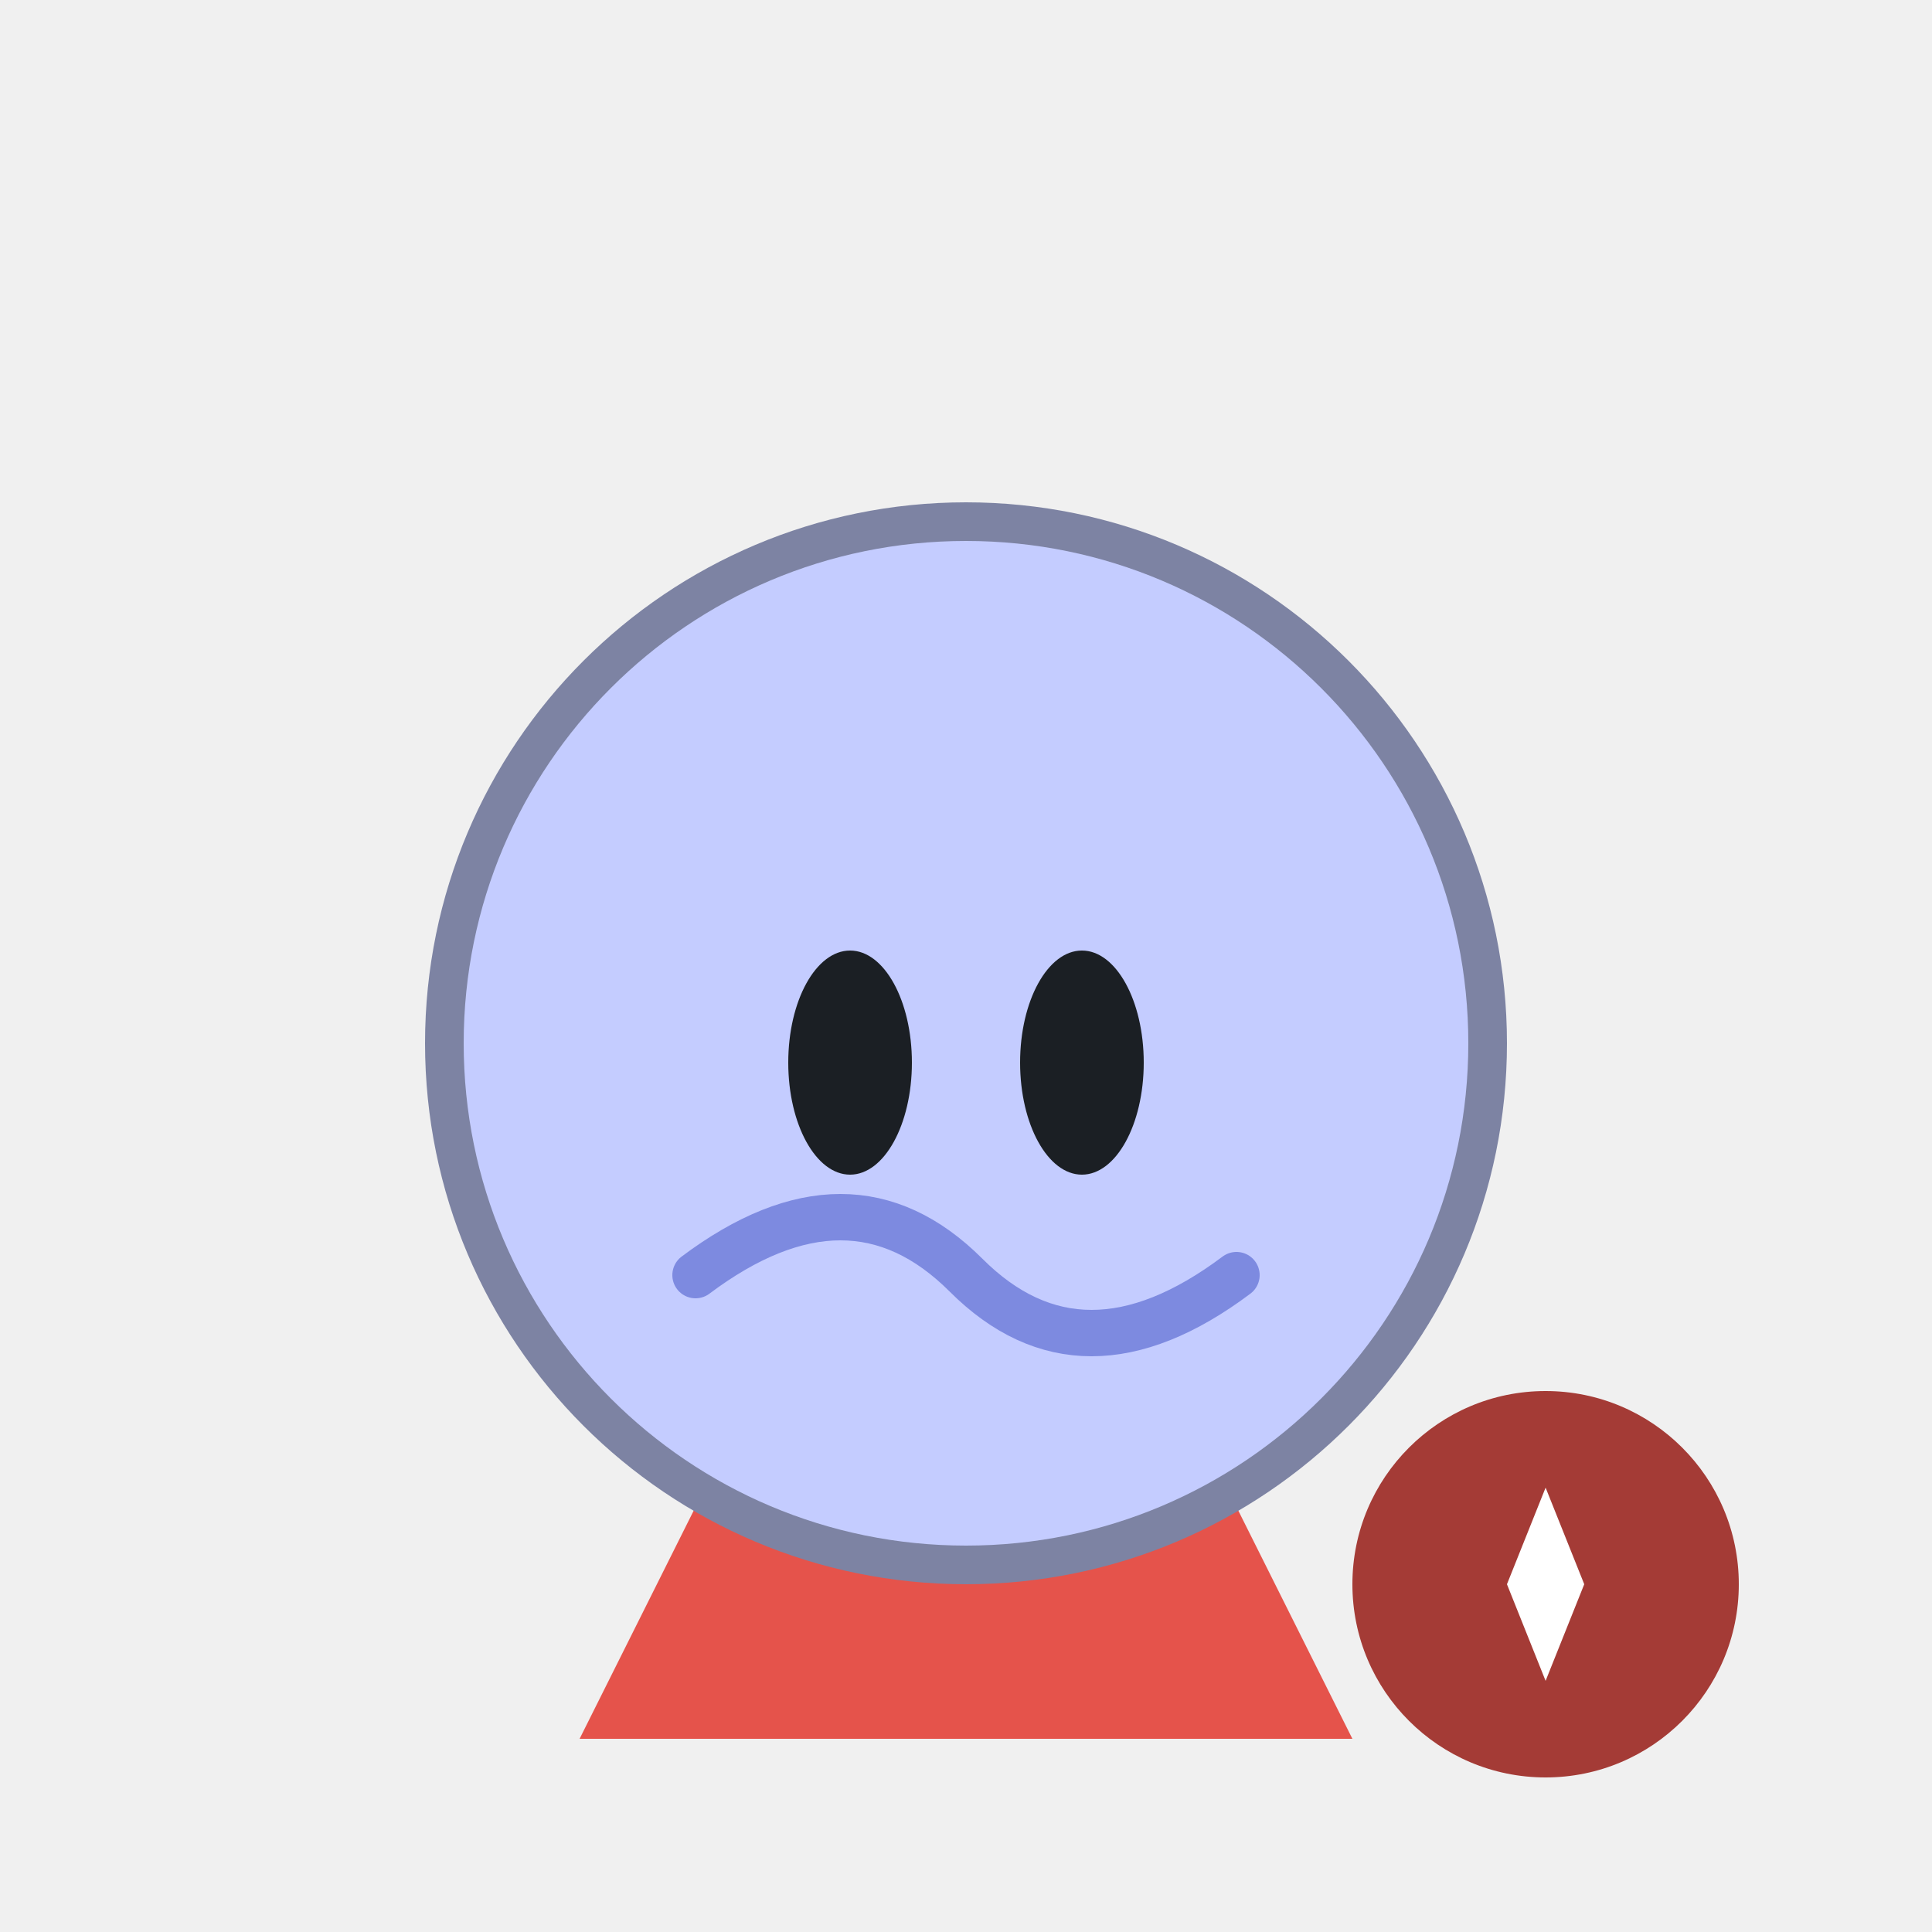
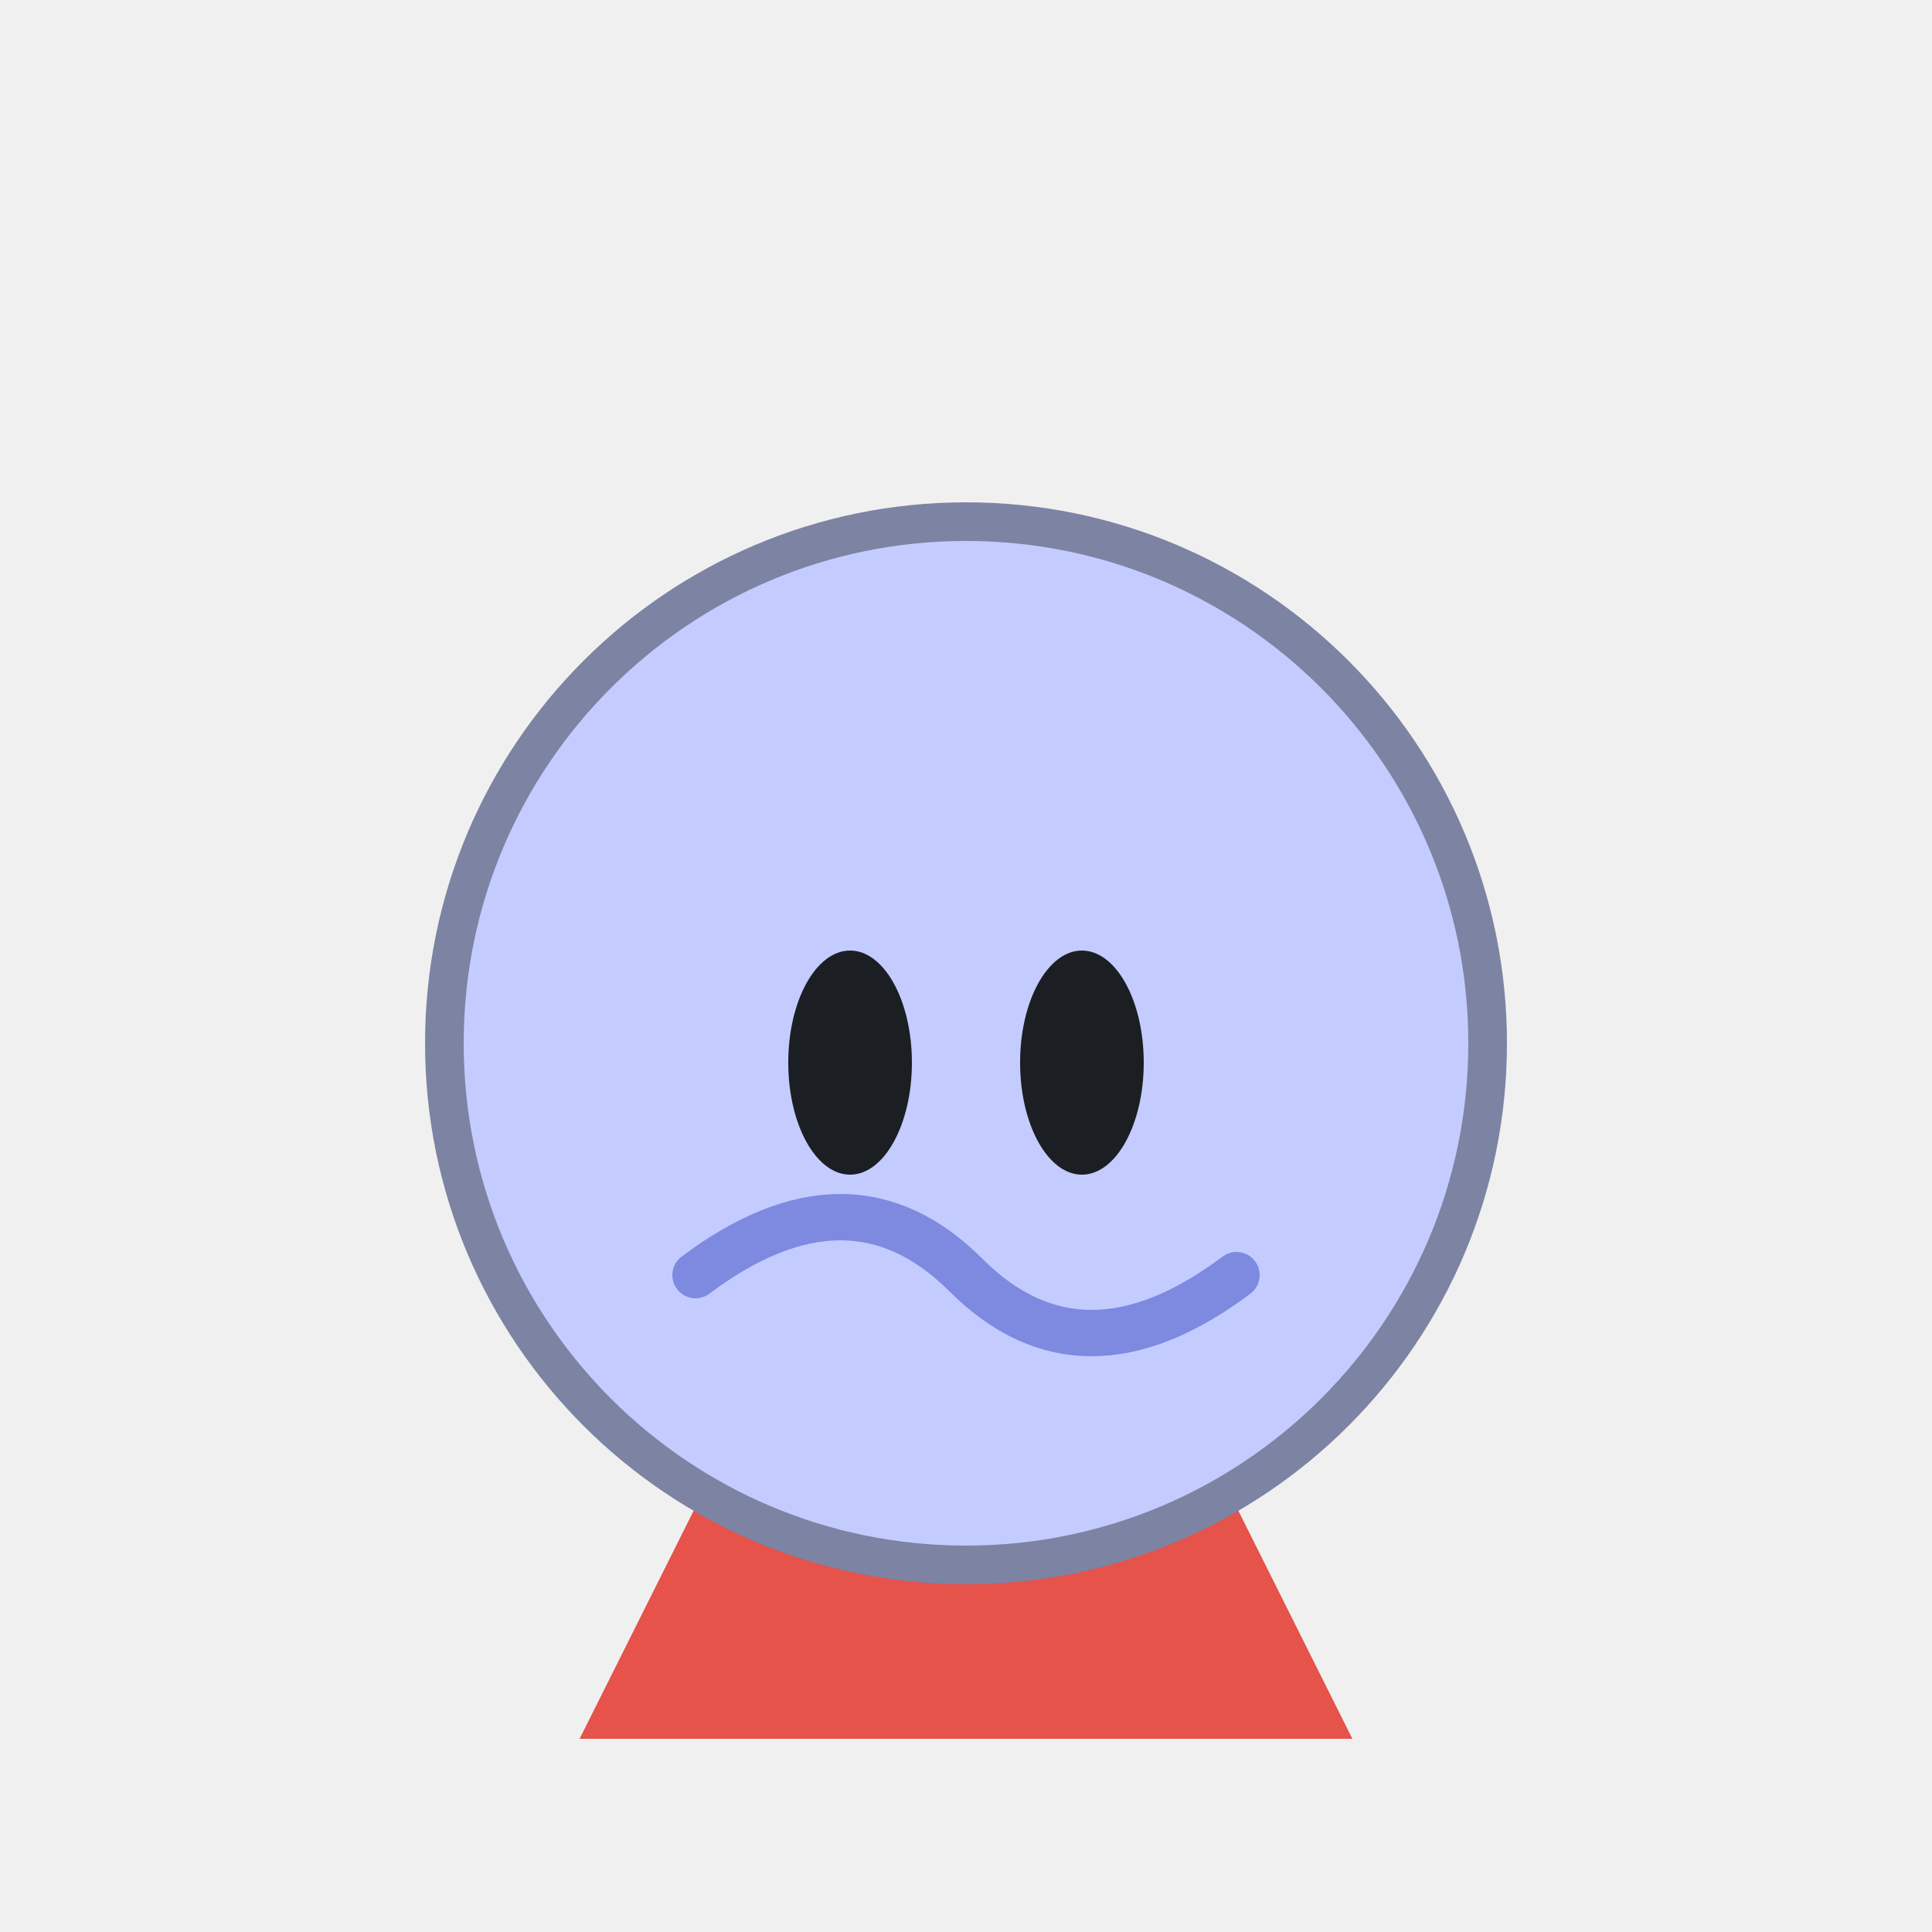
<svg xmlns="http://www.w3.org/2000/svg" viewBox="0 0 100 100" role="img" aria-label="Strategy as a crystal ball, Halloween" stroke-linecap="round" stroke-linejoin="round">
  <style>.s,.q,.g,.e{animation:4.4s -3.0s ease-in-out infinite}.s{animation-name:s;transform-origin:50px 60px}.q{animation-name:q;transform-origin:50px 90px}.g{animation-name:g}.e{animation-name:e;transform-box:fill-box;transform-origin:center}@keyframes s{50%{transform:translateY(0)}25%{transform:translateY(-3px) rotate(-3deg)}75%{transform:translateY(-3px) rotate(3deg)}}@keyframes q{0%,50%,to{transform:scale(0.98,1.03)}25%,75%{transform:scale(1.04,0.96)}}@keyframes g{50%{transform:none}25%{transform:translateX(-3.2px)}75%{transform:translateX(3.2px)}}@keyframes e{10%,50%,60%{transform:none}25%,75%{transform:scale(1.32,.7)}}.mi{animation:mi 2.2s ease-in-out infinite;transform-origin:50px 66px}@keyframes mi{50%{transform:translateX(3px)}}@media(prefers-reduced-motion:reduce){*{animation:none!important}}</style>
  <g class="s">
    <g class="q">
      <path d="M30 90L36 78H64L70 90Z" fill="#e5534b" />
      <circle cx="50" cy="54" r="26" fill="#c4ccff" stroke="#7d83a3" stroke-width="4" paint-order="stroke" />
      <g class="mi">
        <path d="M36 66Q44 60 50 66T64 66" fill="none" stroke="#7d8ae0" stroke-width="2.4" />
      </g>
      <g class="g" fill="#1b1f24">
        <ellipse class="e" cx="44" cy="55" rx="3.2" ry="5.8" />
        <ellipse class="e" cx="56" cy="55" rx="3.2" ry="5.8" />
      </g>
    </g>
  </g>
-   <g transform="translate(80 82)">
-     <circle r="10" fill="#a43b36" />
-     <path d="M0-5l2 5-2 5-2-5zM-5 0h1M4 0h1" fill="#fff" />
-   </g>
</svg>
